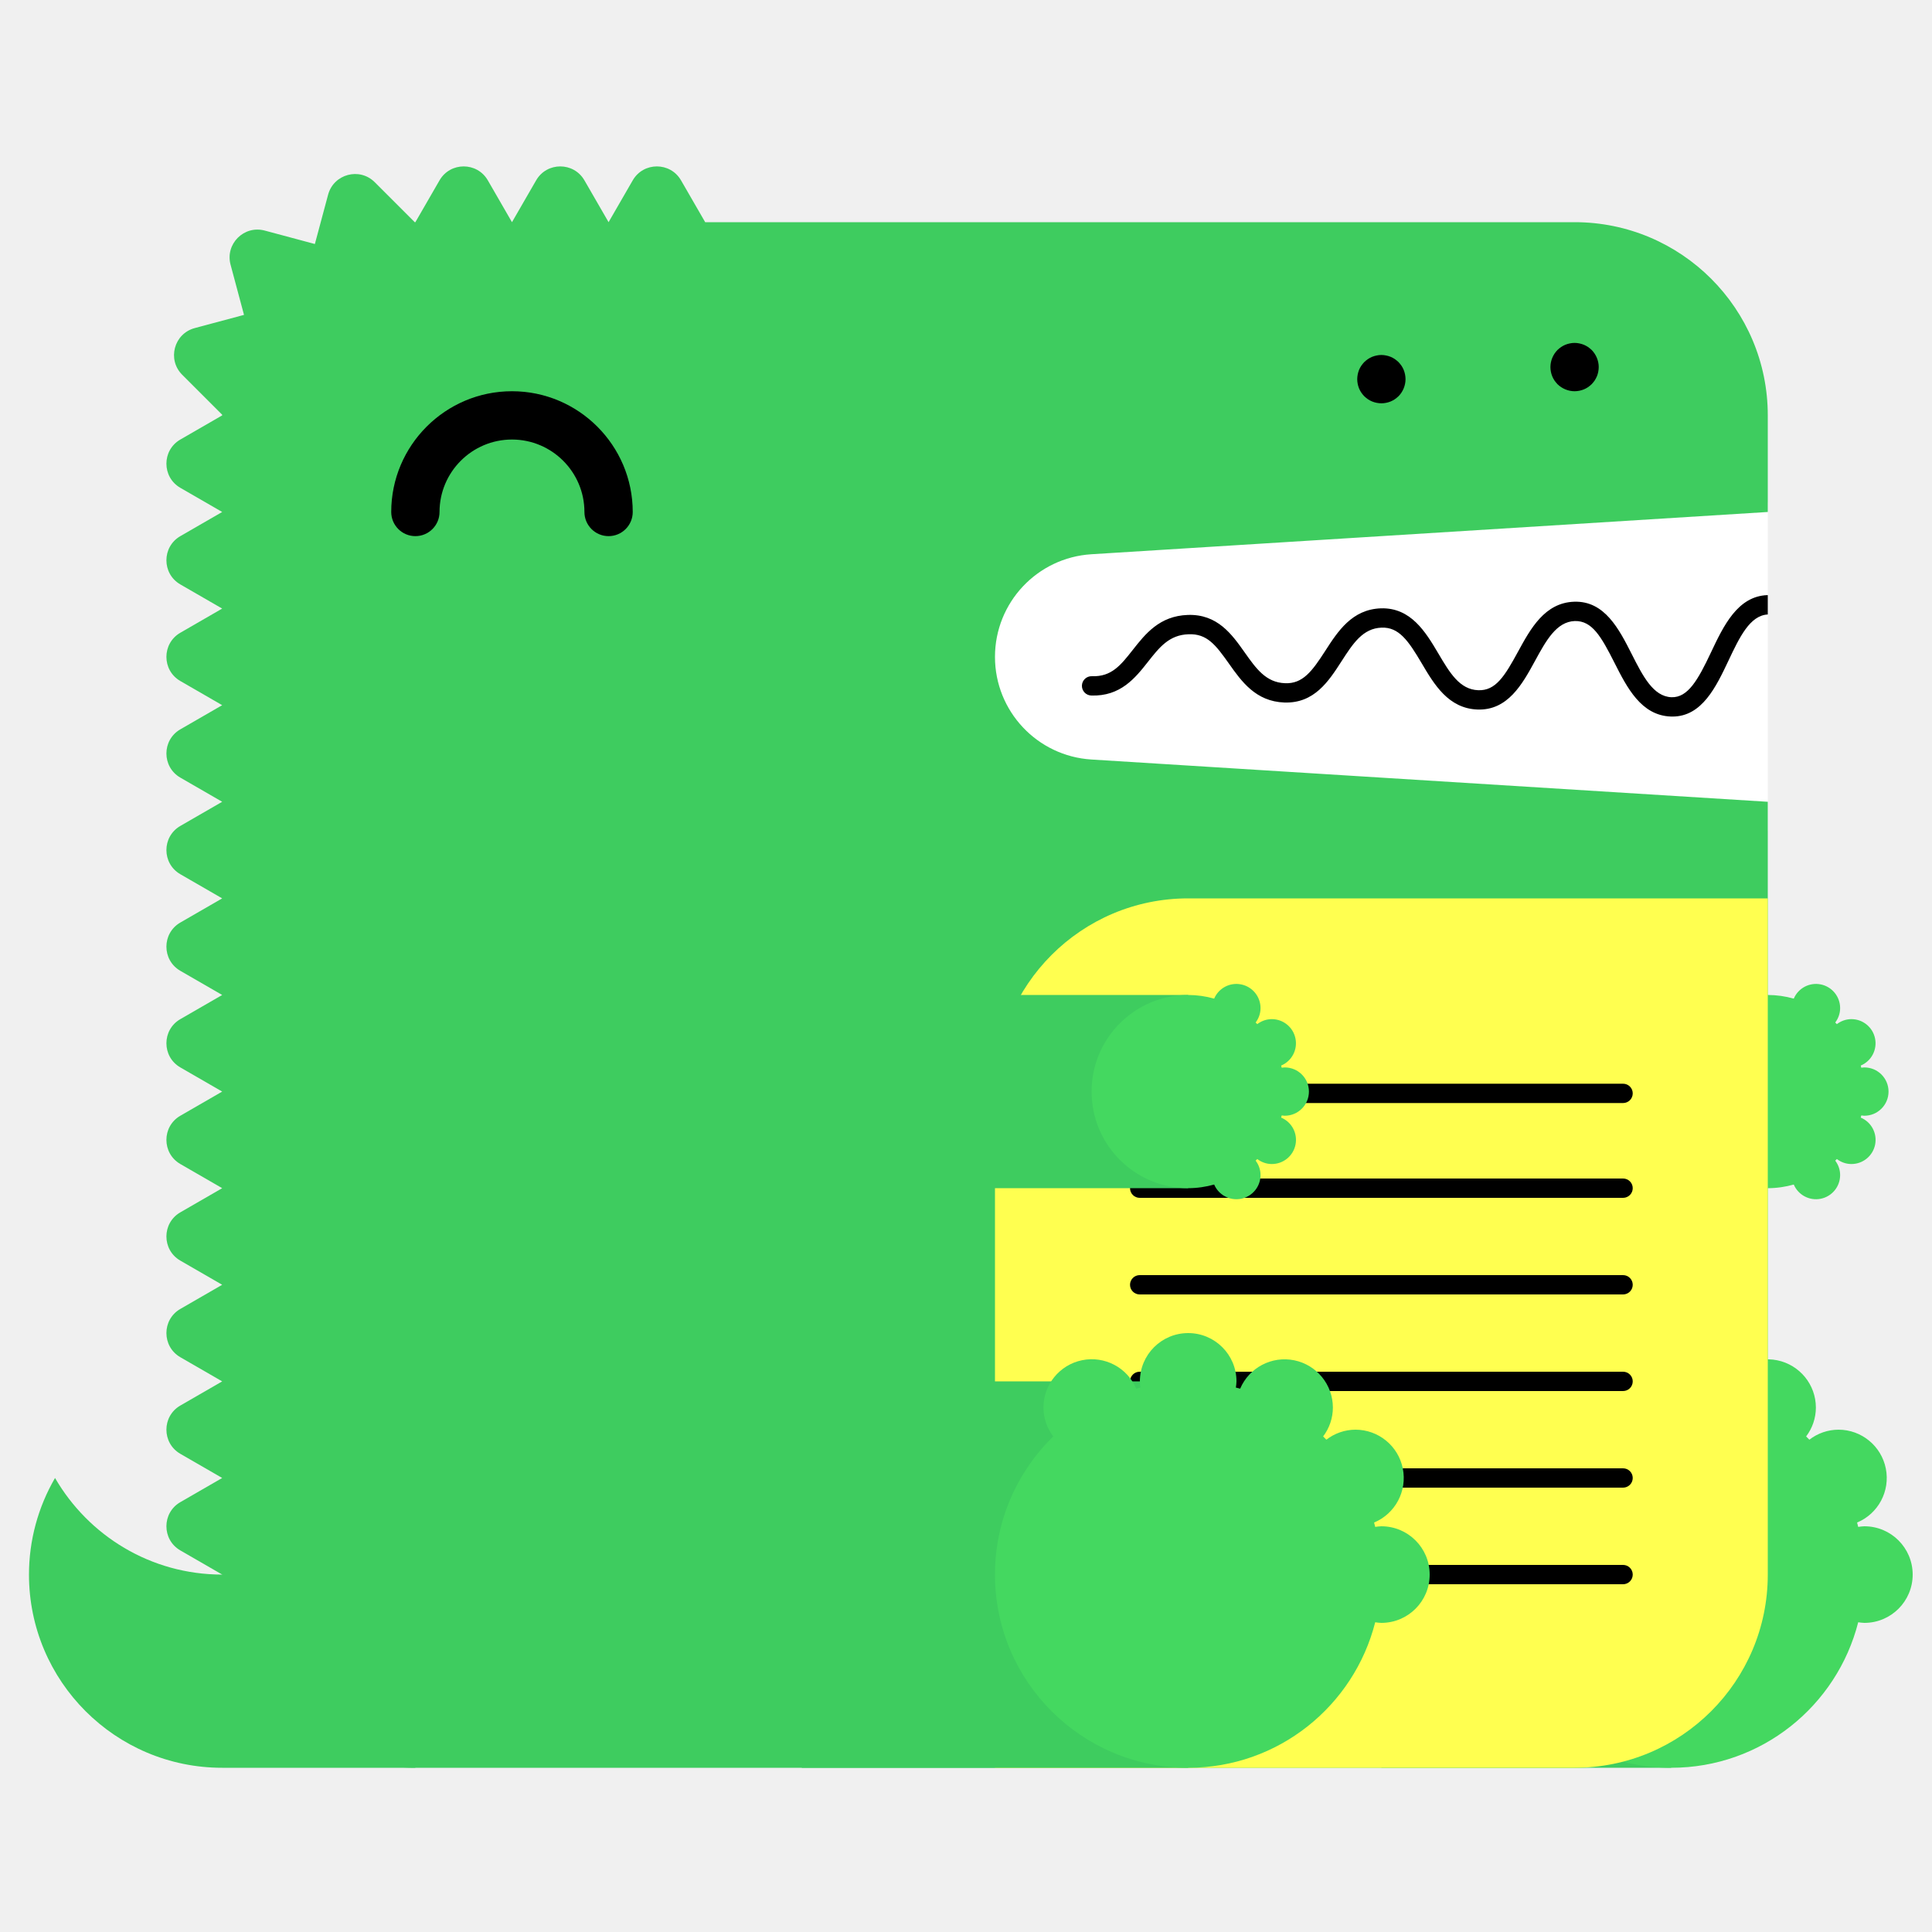
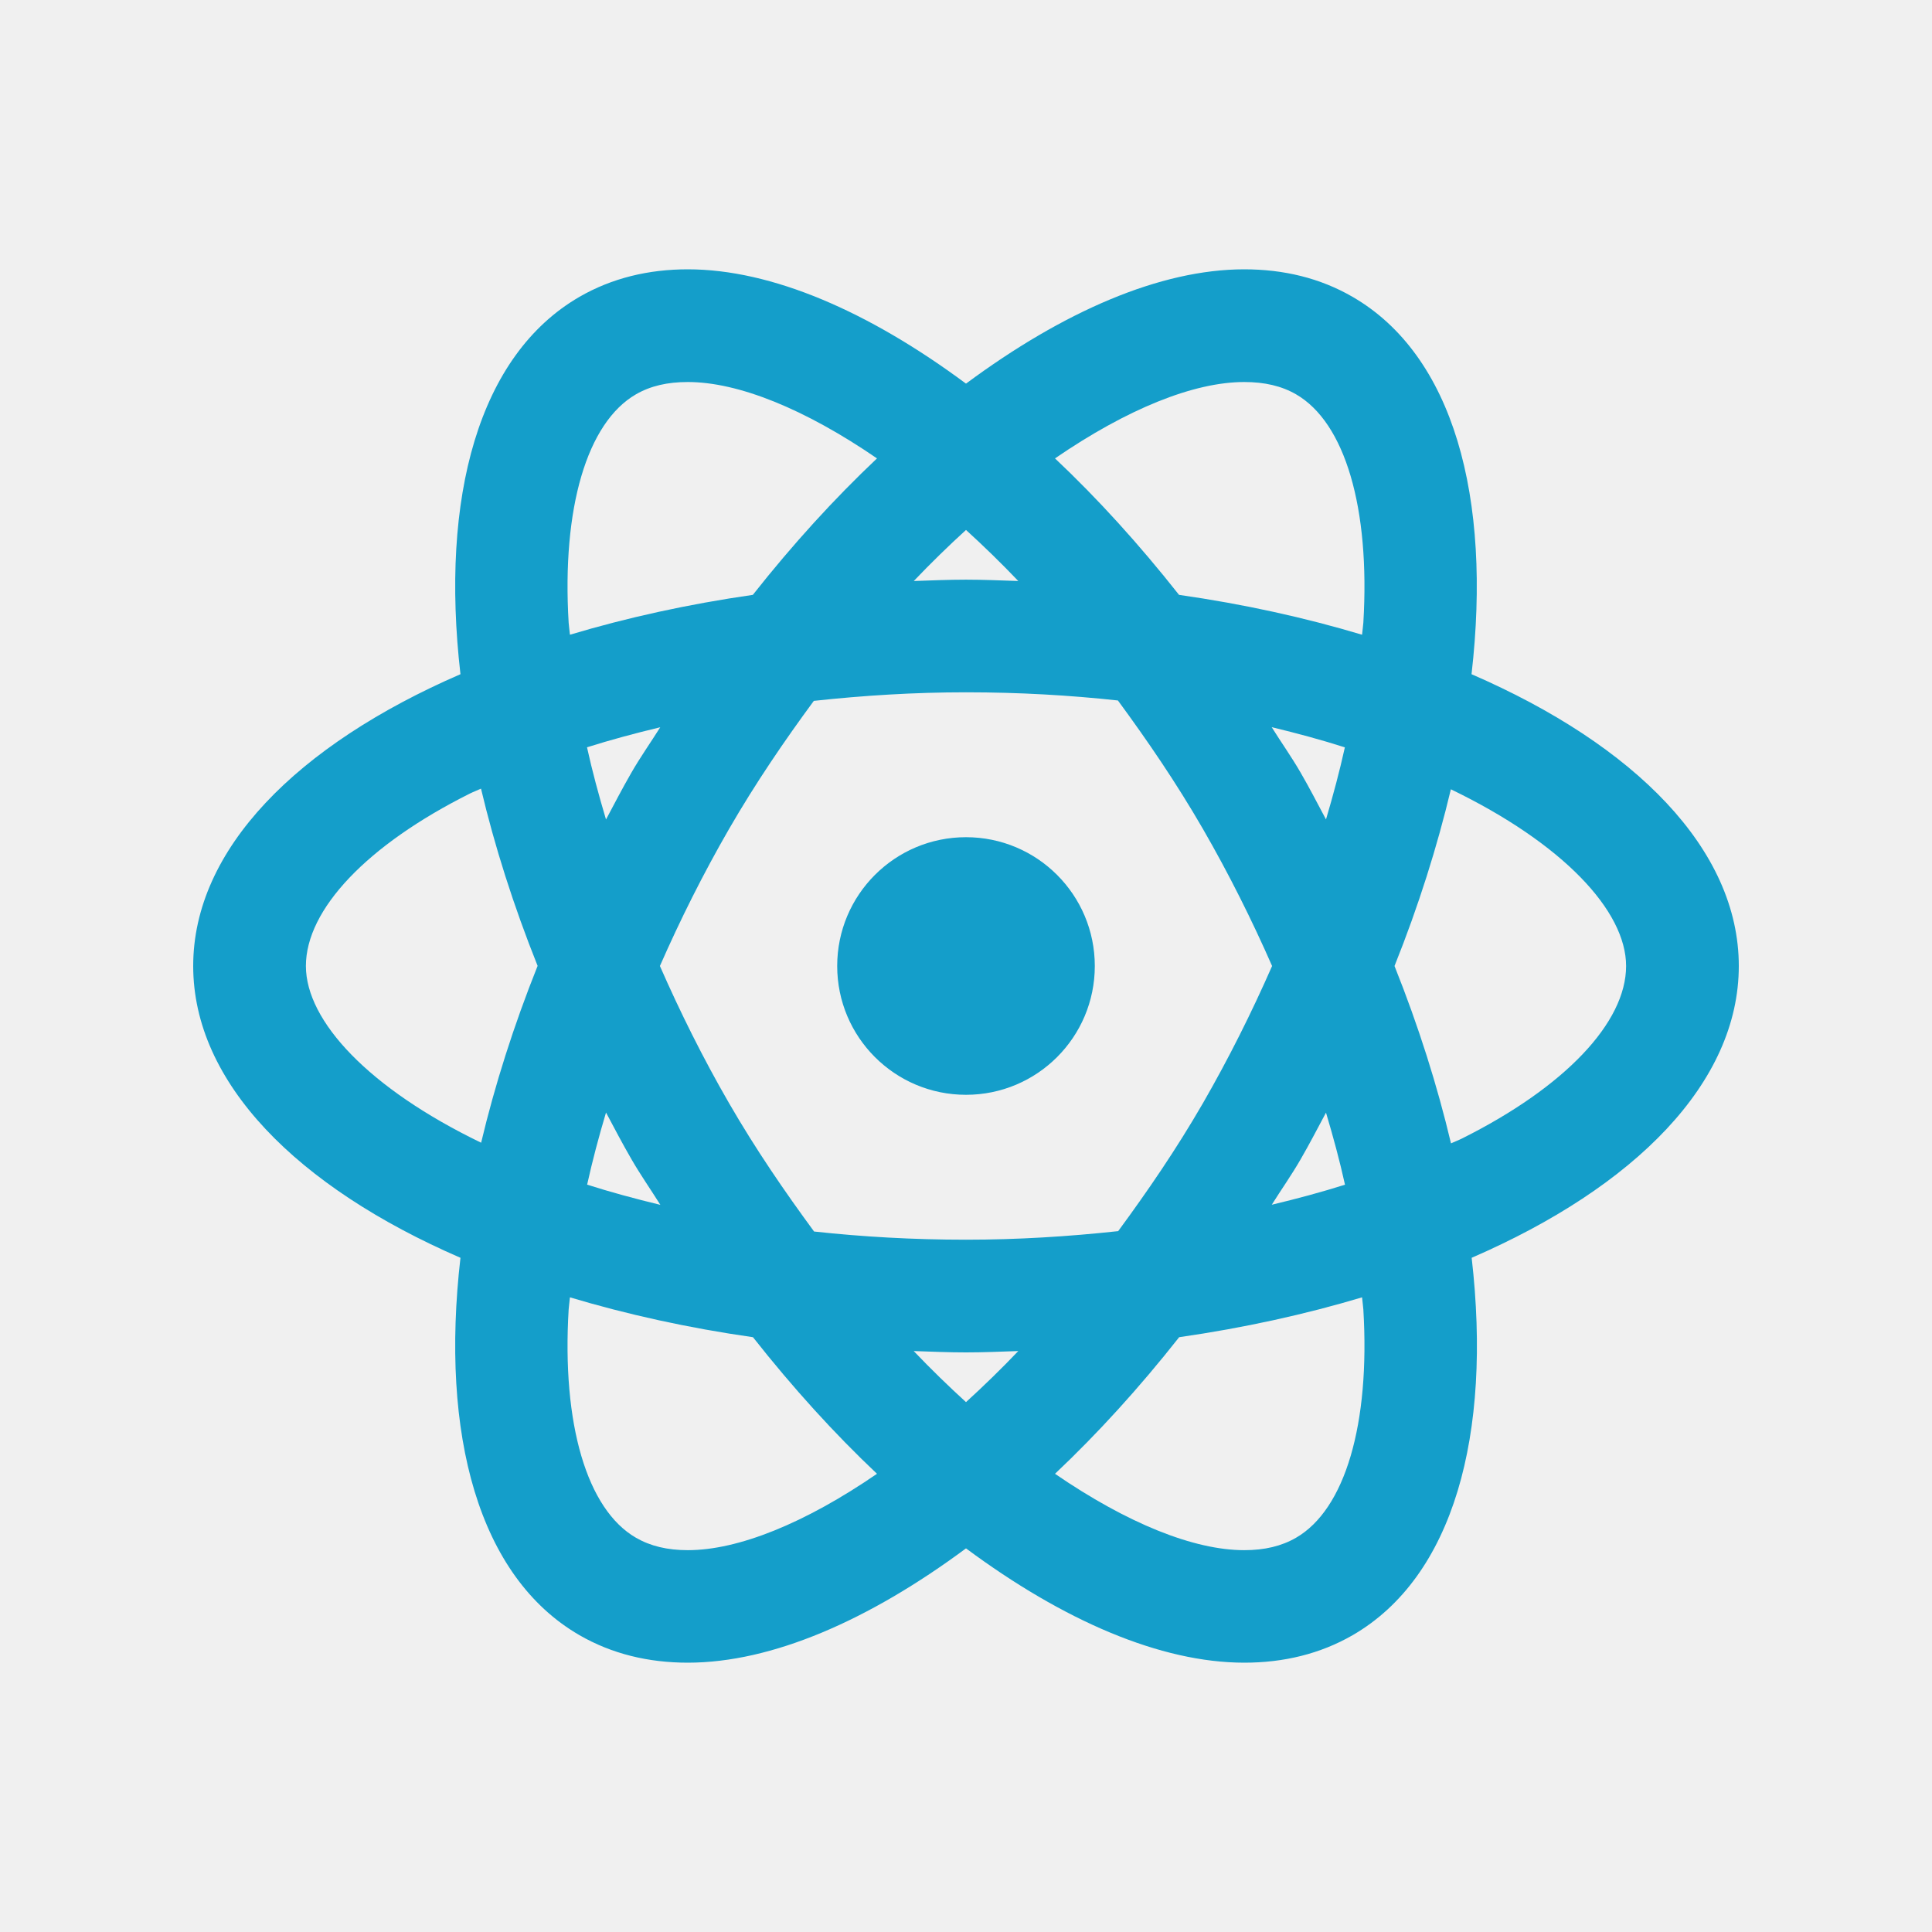
- <svg xmlns="http://www.w3.org/2000/svg" width="200" height="200" viewBox="0 0 200 200">
-   <g fill="none" fill-rule="evenodd">
-     <path fill="#FFF" d="M99 52h84v34H99z" />
-     <path d="M23 163c-7.398 0-13.843-4.027-17.303-10A19.886 19.886 0 0 0 3 163c0 11.046 8.954 20 20 20h20v-20H23z" fill="#3ECC5F" />
-     <path d="M112.98 57.376L183 53V43c0-11.046-8.954-20-20-20H73l-2.5-4.33c-1.112-1.925-3.889-1.925-5 0L63 23l-2.5-4.33c-1.111-1.925-3.889-1.925-5 0L53 23l-2.5-4.33c-1.111-1.925-3.889-1.925-5 0L43 23c-.022 0-.042.003-.065.003l-4.142-4.141c-1.57-1.571-4.252-.853-4.828 1.294l-1.369 5.104-5.192-1.392c-2.148-.575-4.111 1.389-3.535 3.536l1.39 5.193-5.102 1.367c-2.148.576-2.867 3.259-1.296 4.83l4.142 4.142c0 .021-.003.042-.003.064l-4.33 2.5c-1.925 1.111-1.925 3.889 0 5L23 53l-4.33 2.5c-1.925 1.111-1.925 3.889 0 5L23 63l-4.33 2.5c-1.925 1.111-1.925 3.889 0 5L23 73l-4.33 2.5c-1.925 1.111-1.925 3.889 0 5L23 83l-4.33 2.5c-1.925 1.111-1.925 3.889 0 5L23 93l-4.33 2.5c-1.925 1.111-1.925 3.889 0 5L23 103l-4.33 2.5c-1.925 1.111-1.925 3.889 0 5L23 113l-4.33 2.5c-1.925 1.111-1.925 3.889 0 5L23 123l-4.33 2.5c-1.925 1.111-1.925 3.889 0 5L23 133l-4.33 2.5c-1.925 1.111-1.925 3.889 0 5L23 143l-4.33 2.5c-1.925 1.111-1.925 3.889 0 5L23 153l-4.33 2.5c-1.925 1.111-1.925 3.889 0 5L23 163c0 11.046 8.954 20 20 20h120c11.046 0 20-8.954 20-20V83l-70.02-4.376A10.645 10.645 0 0 1 103 68c0-5.621 4.37-10.273 9.98-10.624" fill="#3ECC5F" />
-     <path fill="#3ECC5F" d="M143 183h30v-40h-30z" />
-     <path d="M193 158c-.219 0-.428.037-.639.064-.038-.15-.074-.301-.116-.451A5 5 0 0 0 190.32 148a4.96 4.96 0 0 0-3.016 1.036 26.531 26.531 0 0 0-.335-.336 4.955 4.955 0 0 0 1.011-2.987 5 5 0 0 0-9.599-1.959c-.148-.042-.297-.077-.445-.115.027-.211.064-.42.064-.639a5 5 0 0 0-5-5 5 5 0 0 0-5 5c0 .219.037.428.064.639-.148.038-.297.073-.445.115a4.998 4.998 0 0 0-9.599 1.959c0 1.125.384 2.151 1.011 2.987-3.717 3.632-6.031 8.693-6.031 14.3 0 11.046 8.954 20 20 20 9.339 0 17.16-6.41 19.361-15.064.211.027.42.064.639.064a5 5 0 0 0 5-5 5 5 0 0 0-5-5" fill="#44D860" />
-     <path fill="#3ECC5F" d="M153 123h30v-20h-30z" />
-     <path d="M193 115.5a2.5 2.5 0 1 0 0-5c-.109 0-.214.019-.319.032-.02-.075-.037-.15-.058-.225a2.501 2.501 0 0 0-.963-4.807c-.569 0-1.088.197-1.508.518a6.653 6.653 0 0 0-.168-.168c.314-.417.506-.931.506-1.494a2.5 2.5 0 0 0-4.8-.979A9.987 9.987 0 0 0 183 103c-5.522 0-10 4.478-10 10s4.478 10 10 10c.934 0 1.833-.138 2.69-.377a2.5 2.5 0 0 0 4.8-.979c0-.563-.192-1.077-.506-1.494.057-.055.113-.111.168-.168.42.321.939.518 1.508.518a2.5 2.5 0 0 0 .963-4.807c.021-.074.038-.15.058-.225.105.013.21.032.319.032" fill="#44D860" />
-     <path d="M63 55.5a2.5 2.5 0 0 1-2.5-2.5c0-4.136-3.364-7.5-7.5-7.5s-7.5 3.364-7.5 7.5a2.5 2.5 0 1 1-5 0c0-6.893 5.607-12.5 12.5-12.5S65.5 46.107 65.5 53a2.5 2.5 0 0 1-2.5 2.5" fill="#000" />
-     <path d="M103 183h60c11.046 0 20-8.954 20-20V93h-60c-11.046 0-20 8.954-20 20v70z" fill="#FFFF50" />
-     <path d="M168.02 124h-50.04a1 1 0 1 1 0-2h50.04a1 1 0 1 1 0 2m0 20h-50.04a1 1 0 1 1 0-2h50.04a1 1 0 1 1 0 2m0 20h-50.04a1 1 0 1 1 0-2h50.04a1 1 0 1 1 0 2m0-49.814h-50.04a1 1 0 1 1 0-2h50.04a1 1 0 1 1 0 2m0 19.814h-50.04a1 1 0 1 1 0-2h50.04a1 1 0 1 1 0 2m0 20h-50.04a1 1 0 1 1 0-2h50.04a1 1 0 1 1 0 2M183 61.611c-.012 0-.022-.006-.034-.005-3.09.105-4.552 3.196-5.842 5.923-1.346 2.85-2.387 4.703-4.093 4.647-1.889-.068-2.969-2.202-4.113-4.46-1.314-2.594-2.814-5.536-5.963-5.426-3.046.104-4.513 2.794-5.807 5.167-1.377 2.528-2.314 4.065-4.121 3.994-1.927-.07-2.951-1.805-4.136-3.813-1.321-2.236-2.848-4.75-5.936-4.664-2.994.103-4.465 2.385-5.763 4.4-1.373 2.13-2.335 3.428-4.165 3.351-1.973-.07-2.992-1.51-4.171-3.177-1.324-1.873-2.816-3.993-5.895-3.89-2.928.1-4.399 1.97-5.696 3.618-1.232 1.564-2.194 2.802-4.229 2.724a1 1 0 0 0-.072 2c3.017.101 4.545-1.8 5.872-3.487 1.177-1.496 2.193-2.787 4.193-2.855 1.926-.082 2.829 1.115 4.195 3.045 1.297 1.834 2.769 3.914 5.731 4.021 3.103.104 4.596-2.215 5.918-4.267 1.182-1.834 2.202-3.417 4.15-3.484 1.793-.067 2.769 1.35 4.145 3.681 1.297 2.197 2.766 4.686 5.787 4.796 3.125.108 4.634-2.62 5.949-5.035 1.139-2.088 2.214-4.06 4.119-4.126 1.793-.042 2.728 1.595 4.111 4.33 1.292 2.553 2.757 5.445 5.825 5.556l.169.003c3.064 0 4.518-3.075 5.805-5.794 1.139-2.41 2.217-4.68 4.067-4.773v-2z" fill="#000" />
-     <path fill="#3ECC5F" d="M83 183h40v-40H83z" />
-     <path d="M143 158c-.219 0-.428.037-.639.064-.038-.15-.074-.301-.116-.451A5 5 0 0 0 140.32 148a4.96 4.96 0 0 0-3.016 1.036 26.531 26.531 0 0 0-.335-.336 4.955 4.955 0 0 0 1.011-2.987 5 5 0 0 0-9.599-1.959c-.148-.042-.297-.077-.445-.115.027-.211.064-.42.064-.639a5 5 0 0 0-5-5 5 5 0 0 0-5 5c0 .219.037.428.064.639-.148.038-.297.073-.445.115a4.998 4.998 0 0 0-9.599 1.959c0 1.125.384 2.151 1.011 2.987-3.717 3.632-6.031 8.693-6.031 14.3 0 11.046 8.954 20 20 20 9.339 0 17.16-6.41 19.361-15.064.211.027.42.064.639.064a5 5 0 0 0 5-5 5 5 0 0 0-5-5" fill="#44D860" />
-     <path fill="#3ECC5F" d="M83 123h40v-20H83z" />
-     <path d="M133 115.5a2.5 2.5 0 1 0 0-5c-.109 0-.214.019-.319.032-.02-.075-.037-.15-.058-.225a2.501 2.501 0 0 0-.963-4.807c-.569 0-1.088.197-1.508.518a6.653 6.653 0 0 0-.168-.168c.314-.417.506-.931.506-1.494a2.5 2.5 0 0 0-4.8-.979A9.987 9.987 0 0 0 123 103c-5.522 0-10 4.478-10 10s4.478 10 10 10c.934 0 1.833-.138 2.69-.377a2.5 2.5 0 0 0 4.8-.979c0-.563-.192-1.077-.506-1.494.057-.055.113-.111.168-.168.42.321.939.518 1.508.518a2.5 2.5 0 0 0 .963-4.807c.021-.074.038-.15.058-.225.105.013.21.032.319.032" fill="#44D860" />
-     <path d="M143 41.75c-.16 0-.33-.02-.49-.05a2.52 2.52 0 0 1-.47-.14c-.15-.06-.29-.14-.431-.23-.13-.09-.259-.2-.38-.31-.109-.12-.219-.24-.309-.38s-.17-.28-.231-.43a2.619 2.619 0 0 1-.189-.96c0-.16.02-.33.05-.49.03-.16.08-.31.139-.47.061-.15.141-.29.231-.43.09-.13.2-.26.309-.38.121-.11.25-.22.38-.31.141-.09.281-.17.431-.23.149-.06.31-.11.47-.14.32-.07.65-.07.98 0 .159.03.32.08.47.14.149.06.29.14.43.23.13.09.259.2.38.31.11.12.22.25.31.38.09.14.17.28.23.43.06.16.11.31.14.47.029.16.05.33.05.49 0 .66-.271 1.31-.73 1.77-.121.11-.25.22-.38.31-.14.09-.281.17-.43.23a2.565 2.565 0 0 1-.96.19m20-1.25c-.66 0-1.3-.27-1.771-.73a3.802 3.802 0 0 1-.309-.38c-.09-.14-.17-.28-.231-.43a2.619 2.619 0 0 1-.189-.96c0-.66.27-1.3.729-1.77.121-.11.25-.22.38-.31.141-.09.281-.17.431-.23.149-.06.31-.11.47-.14.32-.07.66-.07.98 0 .159.03.32.08.47.14.149.06.29.14.43.23.13.09.259.2.38.31.459.47.73 1.11.73 1.77 0 .16-.021.33-.05.49-.03.16-.08.32-.14.47-.07.15-.14.29-.23.43-.09.13-.2.26-.31.38-.121.11-.25.22-.38.31-.14.09-.281.17-.43.23a2.565 2.565 0 0 1-.96.19" fill="#000" />
+ <svg xmlns="http://www.w3.org/2000/svg" x="0px" y="0px" width="100" height="100" viewBox="0,0,256,256">
+   <g fill="#149eca" fill-rule="nonzero" stroke="none" stroke-width="1" stroke-linecap="butt" stroke-linejoin="miter" stroke-miterlimit="10" stroke-dasharray="" stroke-dashoffset="0" font-family="none" font-weight="none" font-size="none" text-anchor="none" style="mix-blend-mode: normal">
+     <g transform="scale(8.53333,8.53333)">
+       <path d="M10.68,4.182c-0.611,0 -1.178,0.137 -1.68,0.426c-1.569,0.906 -2.166,3.113 -1.85,5.861c-2.538,1.1 -4.15,2.72 -4.15,4.531c0,1.811 1.613,3.431 4.15,4.531c-0.316,2.748 0.281,4.956 1.85,5.861c0.501,0.289 1.068,0.426 1.68,0.426c1.303,0 2.808,-0.654 4.32,-1.775c1.512,1.122 3.02,1.775 4.322,1.775c0.611,0 1.178,-0.137 1.68,-0.426c1.569,-0.906 2.166,-3.113 1.85,-5.861c2.537,-1.1 4.148,-2.72 4.148,-4.531c0,-1.811 -1.613,-3.431 -4.15,-4.531c0.316,-2.748 -0.281,-4.956 -1.85,-5.861c-0.501,-0.29 -1.068,-0.426 -1.68,-0.426c-1.303,0 -2.808,0.654 -4.32,1.775c-1.512,-1.122 -3.018,-1.775 -4.32,-1.775zM10.68,5.932c0.782,0 1.815,0.416 2.938,1.186c-0.66,0.623 -1.306,1.331 -1.928,2.119c-1.008,0.145 -1.959,0.355 -2.84,0.619c-0.005,-0.061 -0.016,-0.125 -0.02,-0.186c-0.107,-1.78 0.284,-3.107 1.045,-3.547c0.225,-0.13 0.488,-0.191 0.805,-0.191zM19.32,5.932c0.316,0 0.58,0.061 0.805,0.191c0.761,0.439 1.152,1.767 1.045,3.547c-0.004,0.06 -0.015,0.124 -0.02,0.186c-0.881,-0.264 -1.833,-0.475 -2.842,-0.619c-0.622,-0.788 -1.266,-1.497 -1.926,-2.119c1.122,-0.77 2.156,-1.186 2.938,-1.186zM15,8.229c0.271,0.247 0.54,0.508 0.812,0.793c-0.27,-0.009 -0.538,-0.021 -0.812,-0.021c-0.274,0 -0.541,0.012 -0.811,0.021c0.272,-0.285 0.54,-0.546 0.811,-0.793zM15,10.75c0.829,0 1.614,0.046 2.359,0.127c0.454,0.618 0.902,1.271 1.322,1.998c0.402,0.697 0.758,1.41 1.072,2.125c-0.314,0.715 -0.67,1.429 -1.072,2.127c-0.419,0.725 -0.865,1.374 -1.318,1.99c-0.772,0.084 -1.563,0.133 -2.363,0.133c-0.829,0 -1.614,-0.046 -2.359,-0.127c-0.454,-0.618 -0.902,-1.269 -1.322,-1.996c-0.403,-0.697 -0.758,-1.412 -1.072,-2.127c0.314,-0.715 0.67,-1.428 1.072,-2.125c0.419,-0.725 0.865,-1.376 1.318,-1.992c0.772,-0.084 1.563,-0.133 2.363,-0.133zM19.746,11.291c0.397,0.096 0.778,0.199 1.137,0.314c-0.081,0.367 -0.181,0.741 -0.293,1.119c-0.129,-0.241 -0.253,-0.484 -0.393,-0.725c-0.143,-0.248 -0.302,-0.47 -0.451,-0.709zM10.252,11.293c-0.149,0.238 -0.307,0.46 -0.449,0.707c-0.139,0.241 -0.264,0.483 -0.393,0.725c-0.113,-0.379 -0.214,-0.753 -0.295,-1.121c0.365,-0.115 0.746,-0.218 1.137,-0.311zM7.469,12.246c0.211,0.89 0.503,1.812 0.879,2.752c-0.375,0.938 -0.666,1.858 -0.877,2.746c-1.741,-0.841 -2.721,-1.888 -2.721,-2.744c0,-0.879 0.952,-1.881 2.547,-2.678c0.054,-0.027 0.116,-0.05 0.172,-0.076zM22.529,12.256c1.741,0.841 2.721,1.888 2.721,2.744c0,0.879 -0.952,1.881 -2.547,2.678c-0.054,0.027 -0.116,0.05 -0.172,0.076c-0.211,-0.89 -0.501,-1.813 -0.877,-2.754c0.375,-0.937 0.664,-1.857 0.875,-2.744zM15,13c-1.105,0 -2,0.895 -2,2c0,1.105 0.895,2 2,2c1.105,0 2,-0.895 2,-2c0,-1.105 -0.895,-2 -2,-2zM9.41,17.275c0.129,0.242 0.255,0.484 0.395,0.725c0.143,0.248 0.3,0.471 0.449,0.709c-0.397,-0.096 -0.778,-0.199 -1.137,-0.314c0.081,-0.367 0.18,-0.741 0.293,-1.119zM20.59,17.277c0.113,0.378 0.214,0.752 0.295,1.119c-0.365,0.115 -0.746,0.218 -1.137,0.311c0.149,-0.238 0.307,-0.46 0.449,-0.707c0.139,-0.24 0.264,-0.482 0.393,-0.723zM8.85,20.145c0.881,0.264 1.833,0.475 2.842,0.619c0.622,0.789 1.266,1.498 1.926,2.121c-1.122,0.77 -2.156,1.186 -2.938,1.186c-0.316,0 -0.58,-0.063 -0.805,-0.193c-0.761,-0.439 -1.152,-1.765 -1.045,-3.545c0.004,-0.061 0.015,-0.126 0.02,-0.188zM21.15,20.145c0.005,0.062 0.016,0.126 0.02,0.188c0.107,1.78 -0.284,3.105 -1.045,3.545c-0.225,0.13 -0.488,0.193 -0.805,0.193c-0.782,0 -1.815,-0.416 -2.938,-1.186c0.66,-0.623 1.306,-1.332 1.928,-2.121c1.008,-0.145 1.959,-0.355 2.84,-0.619zM14.188,20.979c0.27,0.009 0.538,0.021 0.812,0.021c0.274,0 0.543,-0.012 0.812,-0.021c-0.272,0.285 -0.541,0.546 -0.812,0.793c-0.271,-0.247 -0.54,-0.508 -0.812,-0.793z" />
+     </g>
  </g>
</svg>
